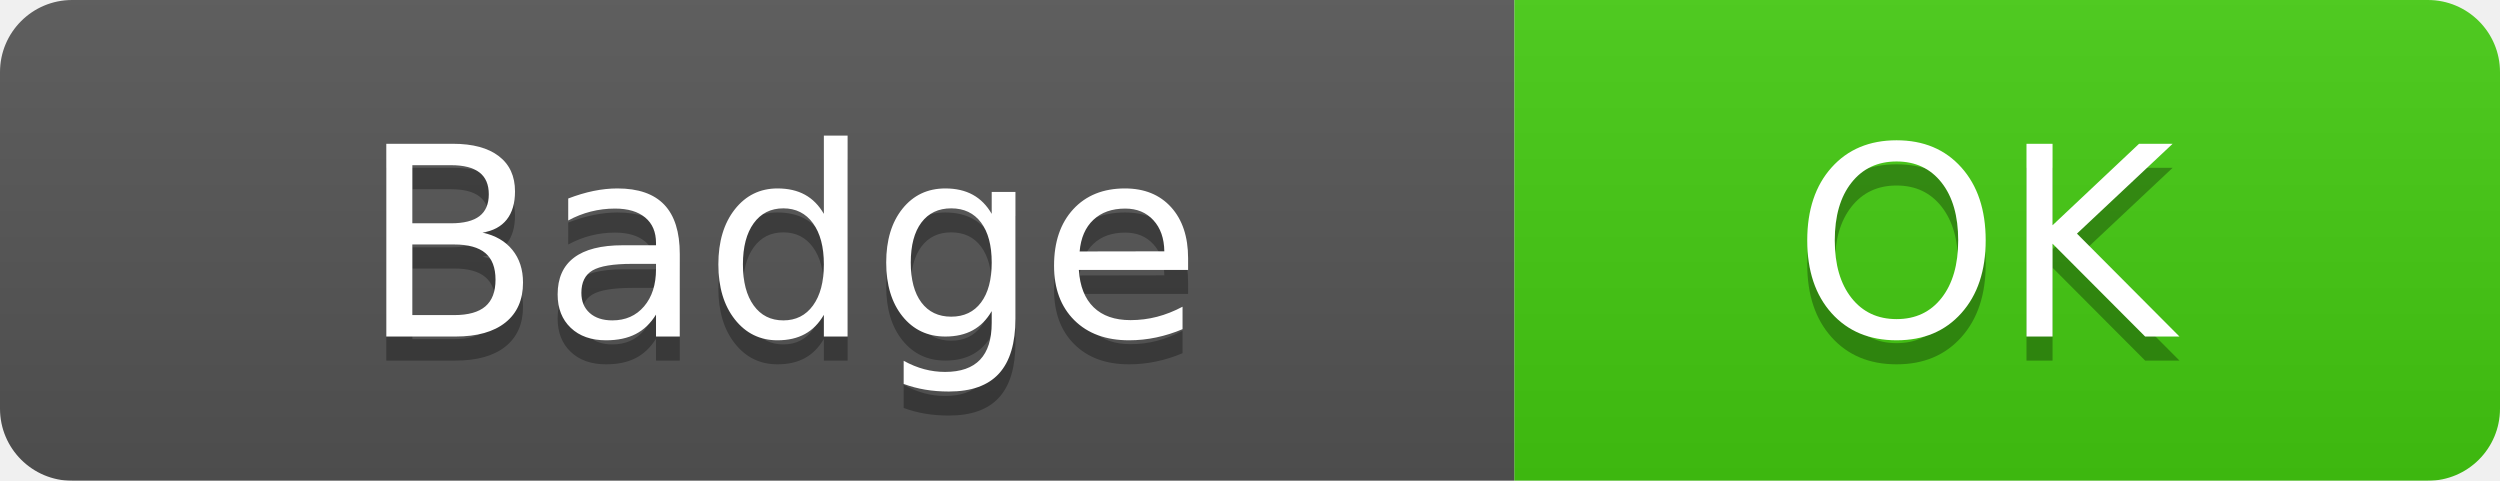
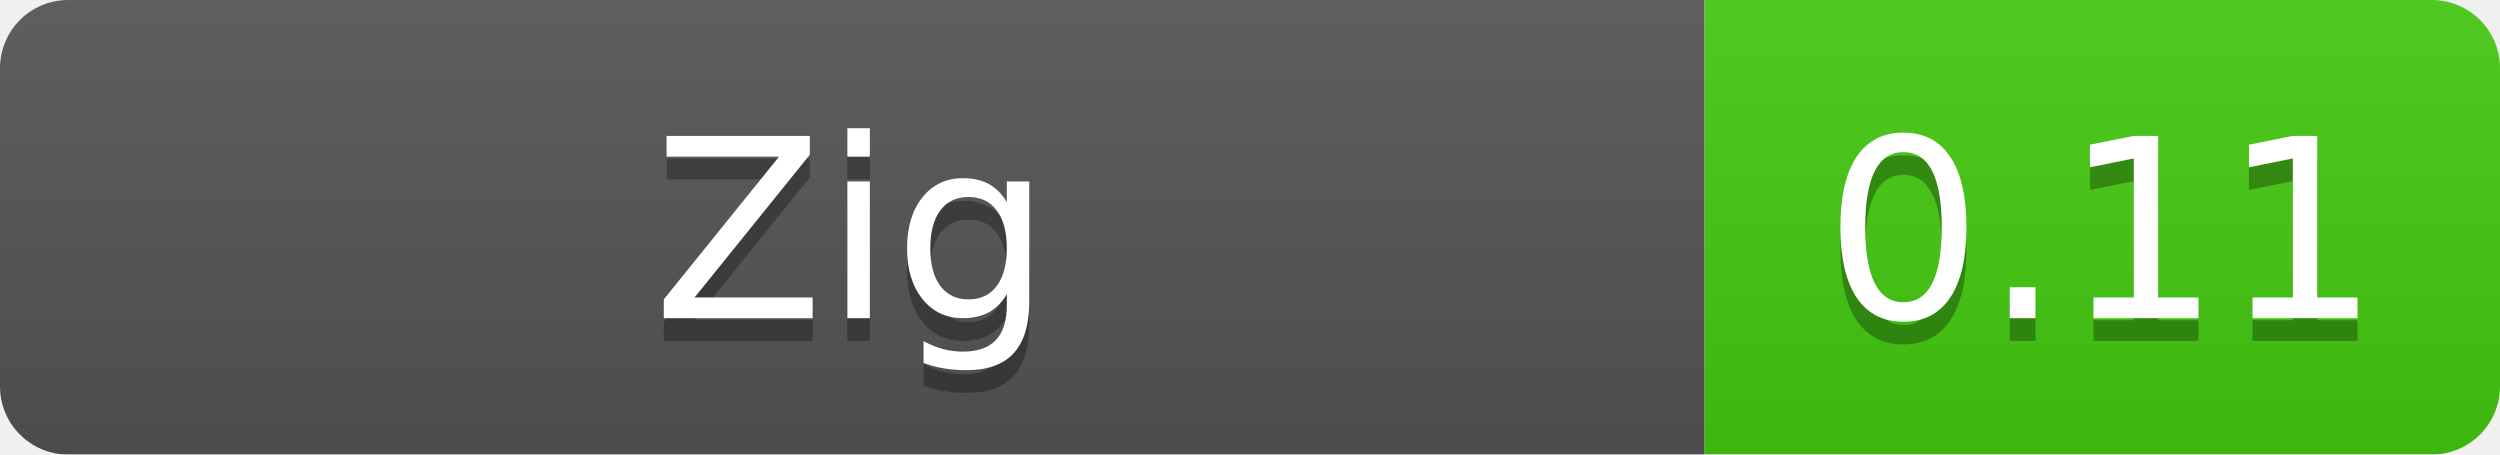
- <svg xmlns="http://www.w3.org/2000/svg" width="104" height="20">
+ <svg xmlns="http://www.w3.org/2000/svg" width="110" height="20">
  <linearGradient id="b" x2="0" y2="100%">
    <stop offset="0" stop-color="#bbb" stop-opacity=".1" />
    <stop offset="1" stop-opacity=".1" />
  </linearGradient>
  <mask id="a">
-     <rect width="104" height="20" rx="3" fill="#fff" />
+     <rect width="110" height="20" rx="3" fill="#fff" />
  </mask>
  <g mask="url(#a)">
-     <path fill="#555" d="M0 0h63v20H0z" />
-     <path fill="#4c1" d="M63 0h41v20H63z" />
-     <path fill="url(#b)" d="M0 0h104v20H0z" />
+     <path fill="#555" d="M0 0h75v20H0z" />
+     <path fill="#4c1" d="M75 0h35v20H75z" />
+     <path fill="url(#b)" d="M0 0h110v20H0z" />
  </g>
  <g fill="#fff" text-anchor="middle" font-family="DejaVu Sans,Verdana,Geneva,sans-serif" font-size="110">
-     <text x="325" y="150" fill="#010101" fill-opacity=".3" transform="scale(.1)" textLength="530">Badge</text>
-     <text x="325" y="140" transform="scale(.1)" textLength="530">Badge</text>
-     <text x="825" y="150" fill="#010101" fill-opacity=".3" transform="scale(.1)" textLength="310">OK</text>
-     <text x="825" y="140" transform="scale(.1)" textLength="310">OK</text>
+     <text x="375" y="150" fill="#010101" fill-opacity=".3" transform="scale(.1)" textLength="650">Zig</text>
+     <text x="375" y="140" transform="scale(.1)" textLength="650">Zig</text>
+     <text x="925" y="150" fill="#010101" fill-opacity=".3" transform="scale(.1)" textLength="250">0.11</text>
+     <text x="925" y="140" transform="scale(.1)" textLength="250">0.11</text>
  </g>
</svg>
